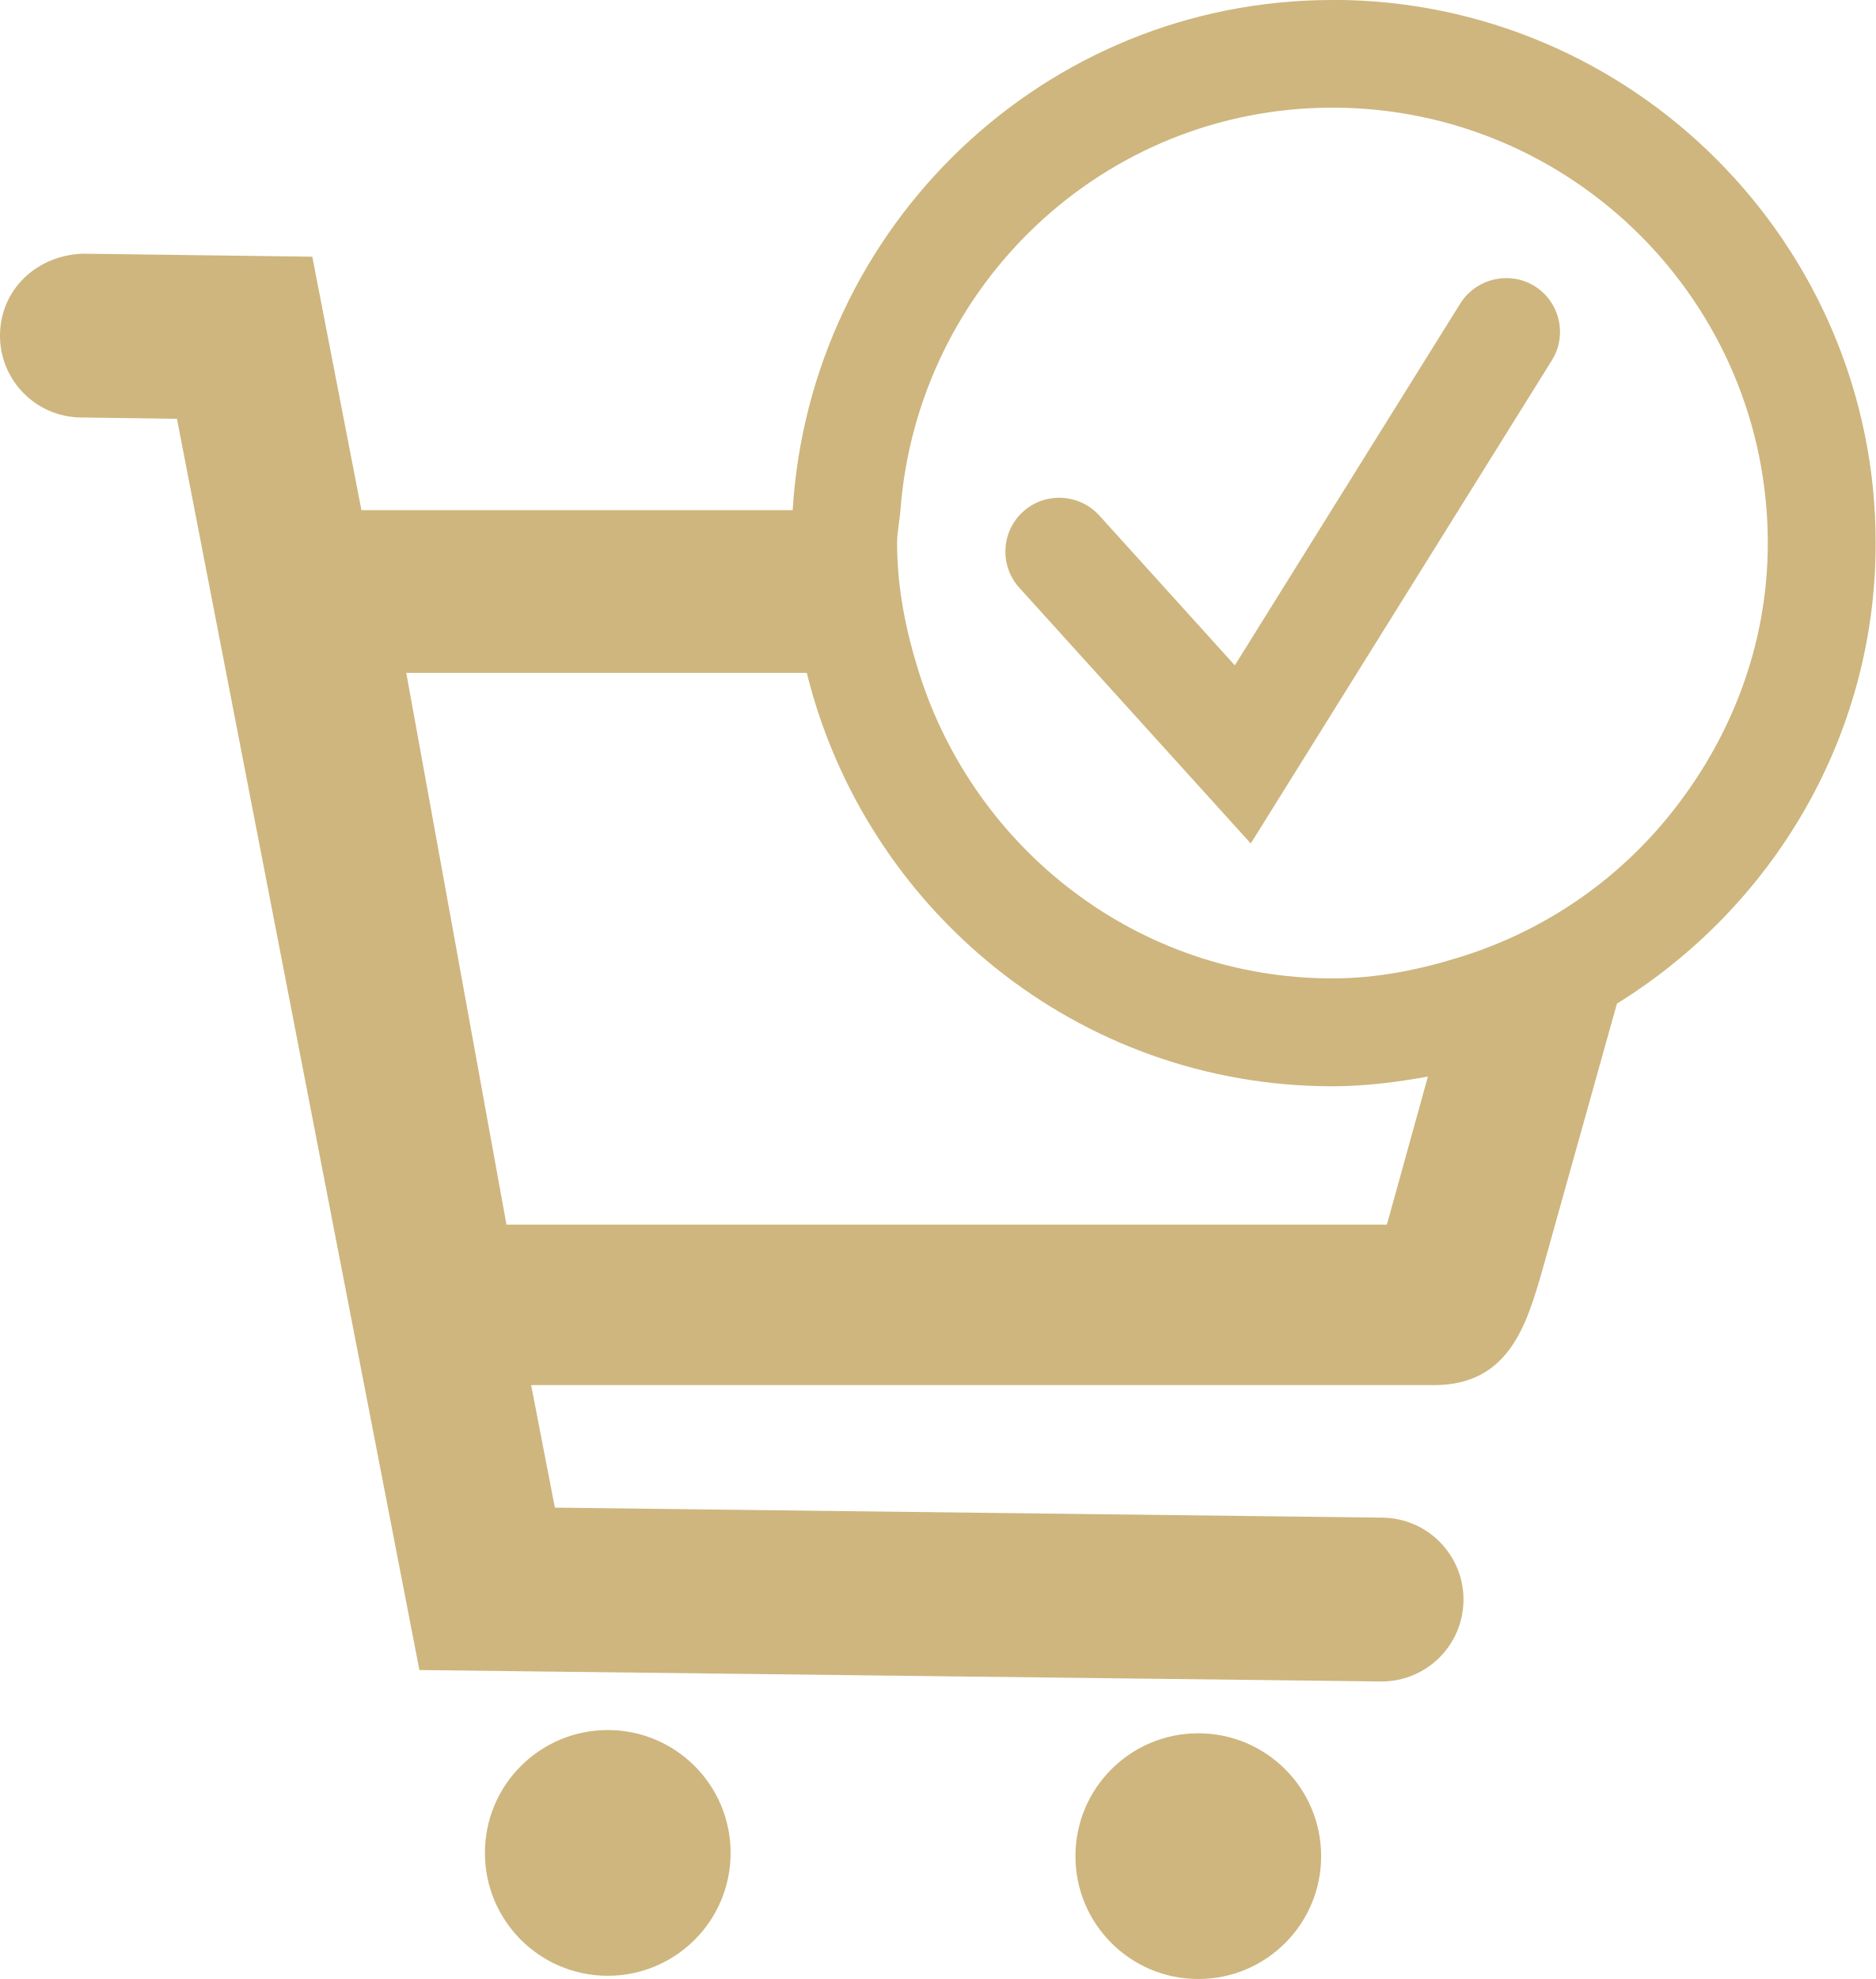
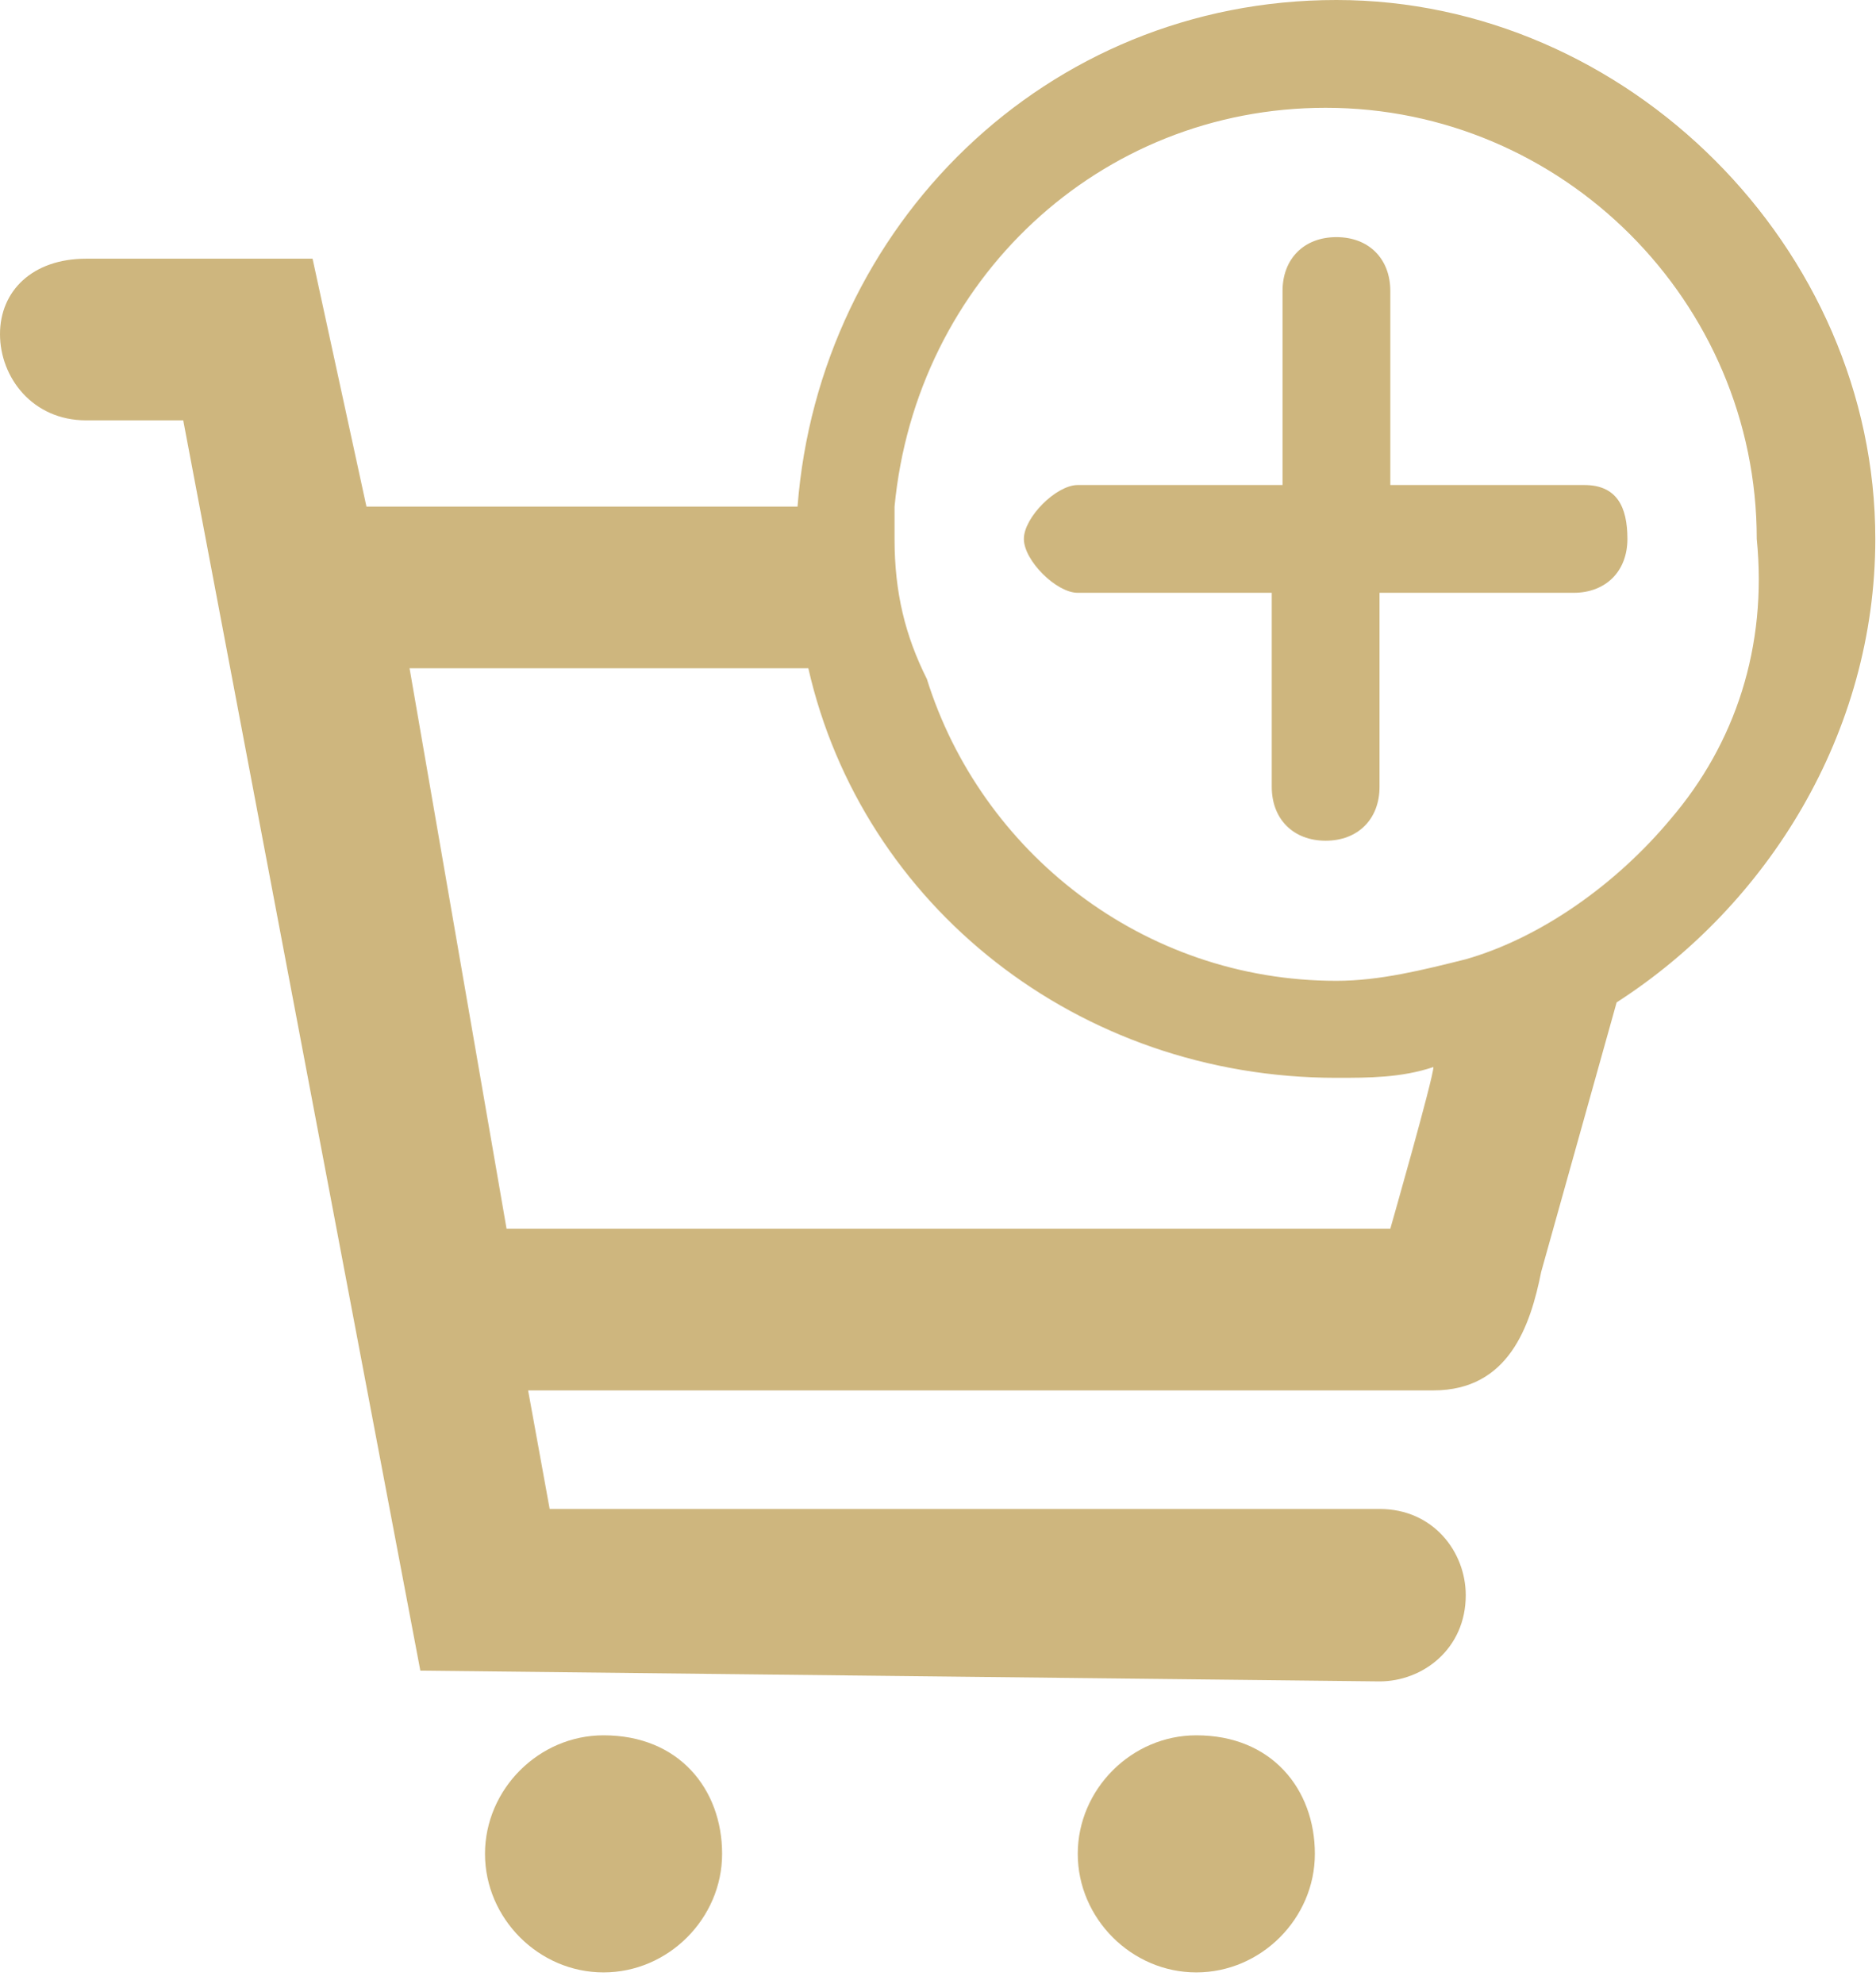
- <svg xmlns="http://www.w3.org/2000/svg" id="Ebene_1" viewBox="0 0 17.405 18.364">
-   <defs>
-     <style>.cls-1{fill:#ceb67e;}</style>
-   </defs>
-   <path class="cls-1" d="m5.64,16.054c-.63,0-1.14.51-1.14,1.14s.51,1.14,1.14,1.14,1.14-.51,1.14-1.14-.51-1.14-1.14-1.14h0Z" />
-   <path class="cls-1" d="m11.12,16.084c-.63,0-1.14.51-1.14,1.14s.51,1.14,1.14,1.14,1.14-.51,1.14-1.14-.51-1.14-1.14-1.14h0Z" />
-   <path class="cls-1" d="m12.365,0c-2.675,0-4.848,2.1-5.009,4.734H3.354l-.456-2.352-2.128-.028C.342,2.368.006,2.685,0,3.104c-.006.42.33.765.75.77l.892.012,2.25,11.611,8.92.106h.009c.416,0,.755-.334.76-.751.005-.419-.331-.764-.751-.769l-7.681-.093-.22-1.137h8.382c.7,0,.86-.58,1-1.06l.694-2.48c1.435-.889,2.401-2.465,2.401-4.274,0-2.779-2.261-5.04-5.04-5.04Zm.505,11.364H4.7l-.93-5.12h3.717c.543,2.197,2.516,3.836,4.878,3.836.303,0,.597-.038.886-.09l-.381,1.374Zm2.625-3.802c-.497.615-1.164,1.075-1.936,1.316-.38.119-.776.201-1.194.201-1.805,0-3.32-1.199-3.836-2.836-.121-.383-.204-.782-.204-1.204,0-.105.023-.203.031-.306.159-2.083,1.886-3.734,4.009-3.734,2.228,0,4.04,1.812,4.04,4.04,0,.959-.35,1.829-.91,2.523Z" />
-   <path class="cls-1" d="m11.607,7.827l-2.148-2.373c-.185-.205-.169-.521.035-.706s.521-.169.707.035l1.258,1.391,2.093-3.359c.148-.234.459-.303.689-.16.234.146.306.455.16.689l-2.794,4.483Z" />
+ <svg xmlns="http://www.w3.org/2000/svg" version="1.1" id="Ebene_1" x="0px" y="0px" viewBox="0 0 17.4 18.4" style="enable-background:new 0 0 17.4 18.4;" xml:space="preserve">
+   <style type="text/css">
+ 	.st0{fill:#CEB67E;}
+ </style>
+   <path class="st0" d="M5.6,16.1c-0.6,0-1.1,0.5-1.1,1.1s0.5,1.1,1.1,1.1s1.1-0.5,1.1-1.1S6.3,16.1,5.6,16.1L5.6,16.1z" />
+   <path class="st0" d="M11.1,16.1c-0.6,0-1.1,0.5-1.1,1.1s0.5,1.1,1.1,1.1s1.1-0.5,1.1-1.1S11.8,16.1,11.1,16.1L11.1,16.1z" />
+   <path class="st0" d="M12.4,0c-2.7,0-4.8,2.1-5,4.7h-4L2.9,2.4l-2.1,0C0.3,2.4,0,2.7,0,3.1c0,0.4,0.3,0.8,0.8,0.8l0.9,0l2.2,11.6  l8.9,0.1h0c0.4,0,0.8-0.3,0.8-0.8c0-0.4-0.3-0.8-0.8-0.8L5.1,14l-0.2-1.1h8.4c0.7,0,0.9-0.6,1-1.1L15,9.3c1.4-0.9,2.4-2.5,2.4-4.3  C17.4,2.3,15.1,0,12.4,0L12.4,0z M12.9,11.4H4.7L3.8,6.2h3.7c0.5,2.2,2.5,3.8,4.9,3.8c0.3,0,0.6,0,0.9-0.1  C13.3,10,12.9,11.4,12.9,11.4z M15.5,7.6c-0.5,0.6-1.2,1.1-1.9,1.3c-0.4,0.1-0.8,0.2-1.2,0.2c-1.8,0-3.3-1.2-3.8-2.8  C8.4,5.9,8.3,5.5,8.3,5c0-0.1,0-0.2,0-0.3c0.2-2.1,1.9-3.7,4-3.7c2.2,0,4,1.8,4,4C16.4,6,16.1,6.9,15.5,7.6z" />
+   <path class="st0" d="M14.7,4.5h-1.8V2.7c0-0.3-0.2-0.5-0.5-0.5s-0.5,0.2-0.5,0.5v1.8H10C9.8,4.5,9.5,4.8,9.5,5S9.8,5.5,10,5.5h1.8  v1.8c0,0.3,0.2,0.5,0.5,0.5s0.5-0.2,0.5-0.5V5.5h1.8c0.3,0,0.5-0.2,0.5-0.5S15,4.5,14.7,4.5z" />
</svg>
